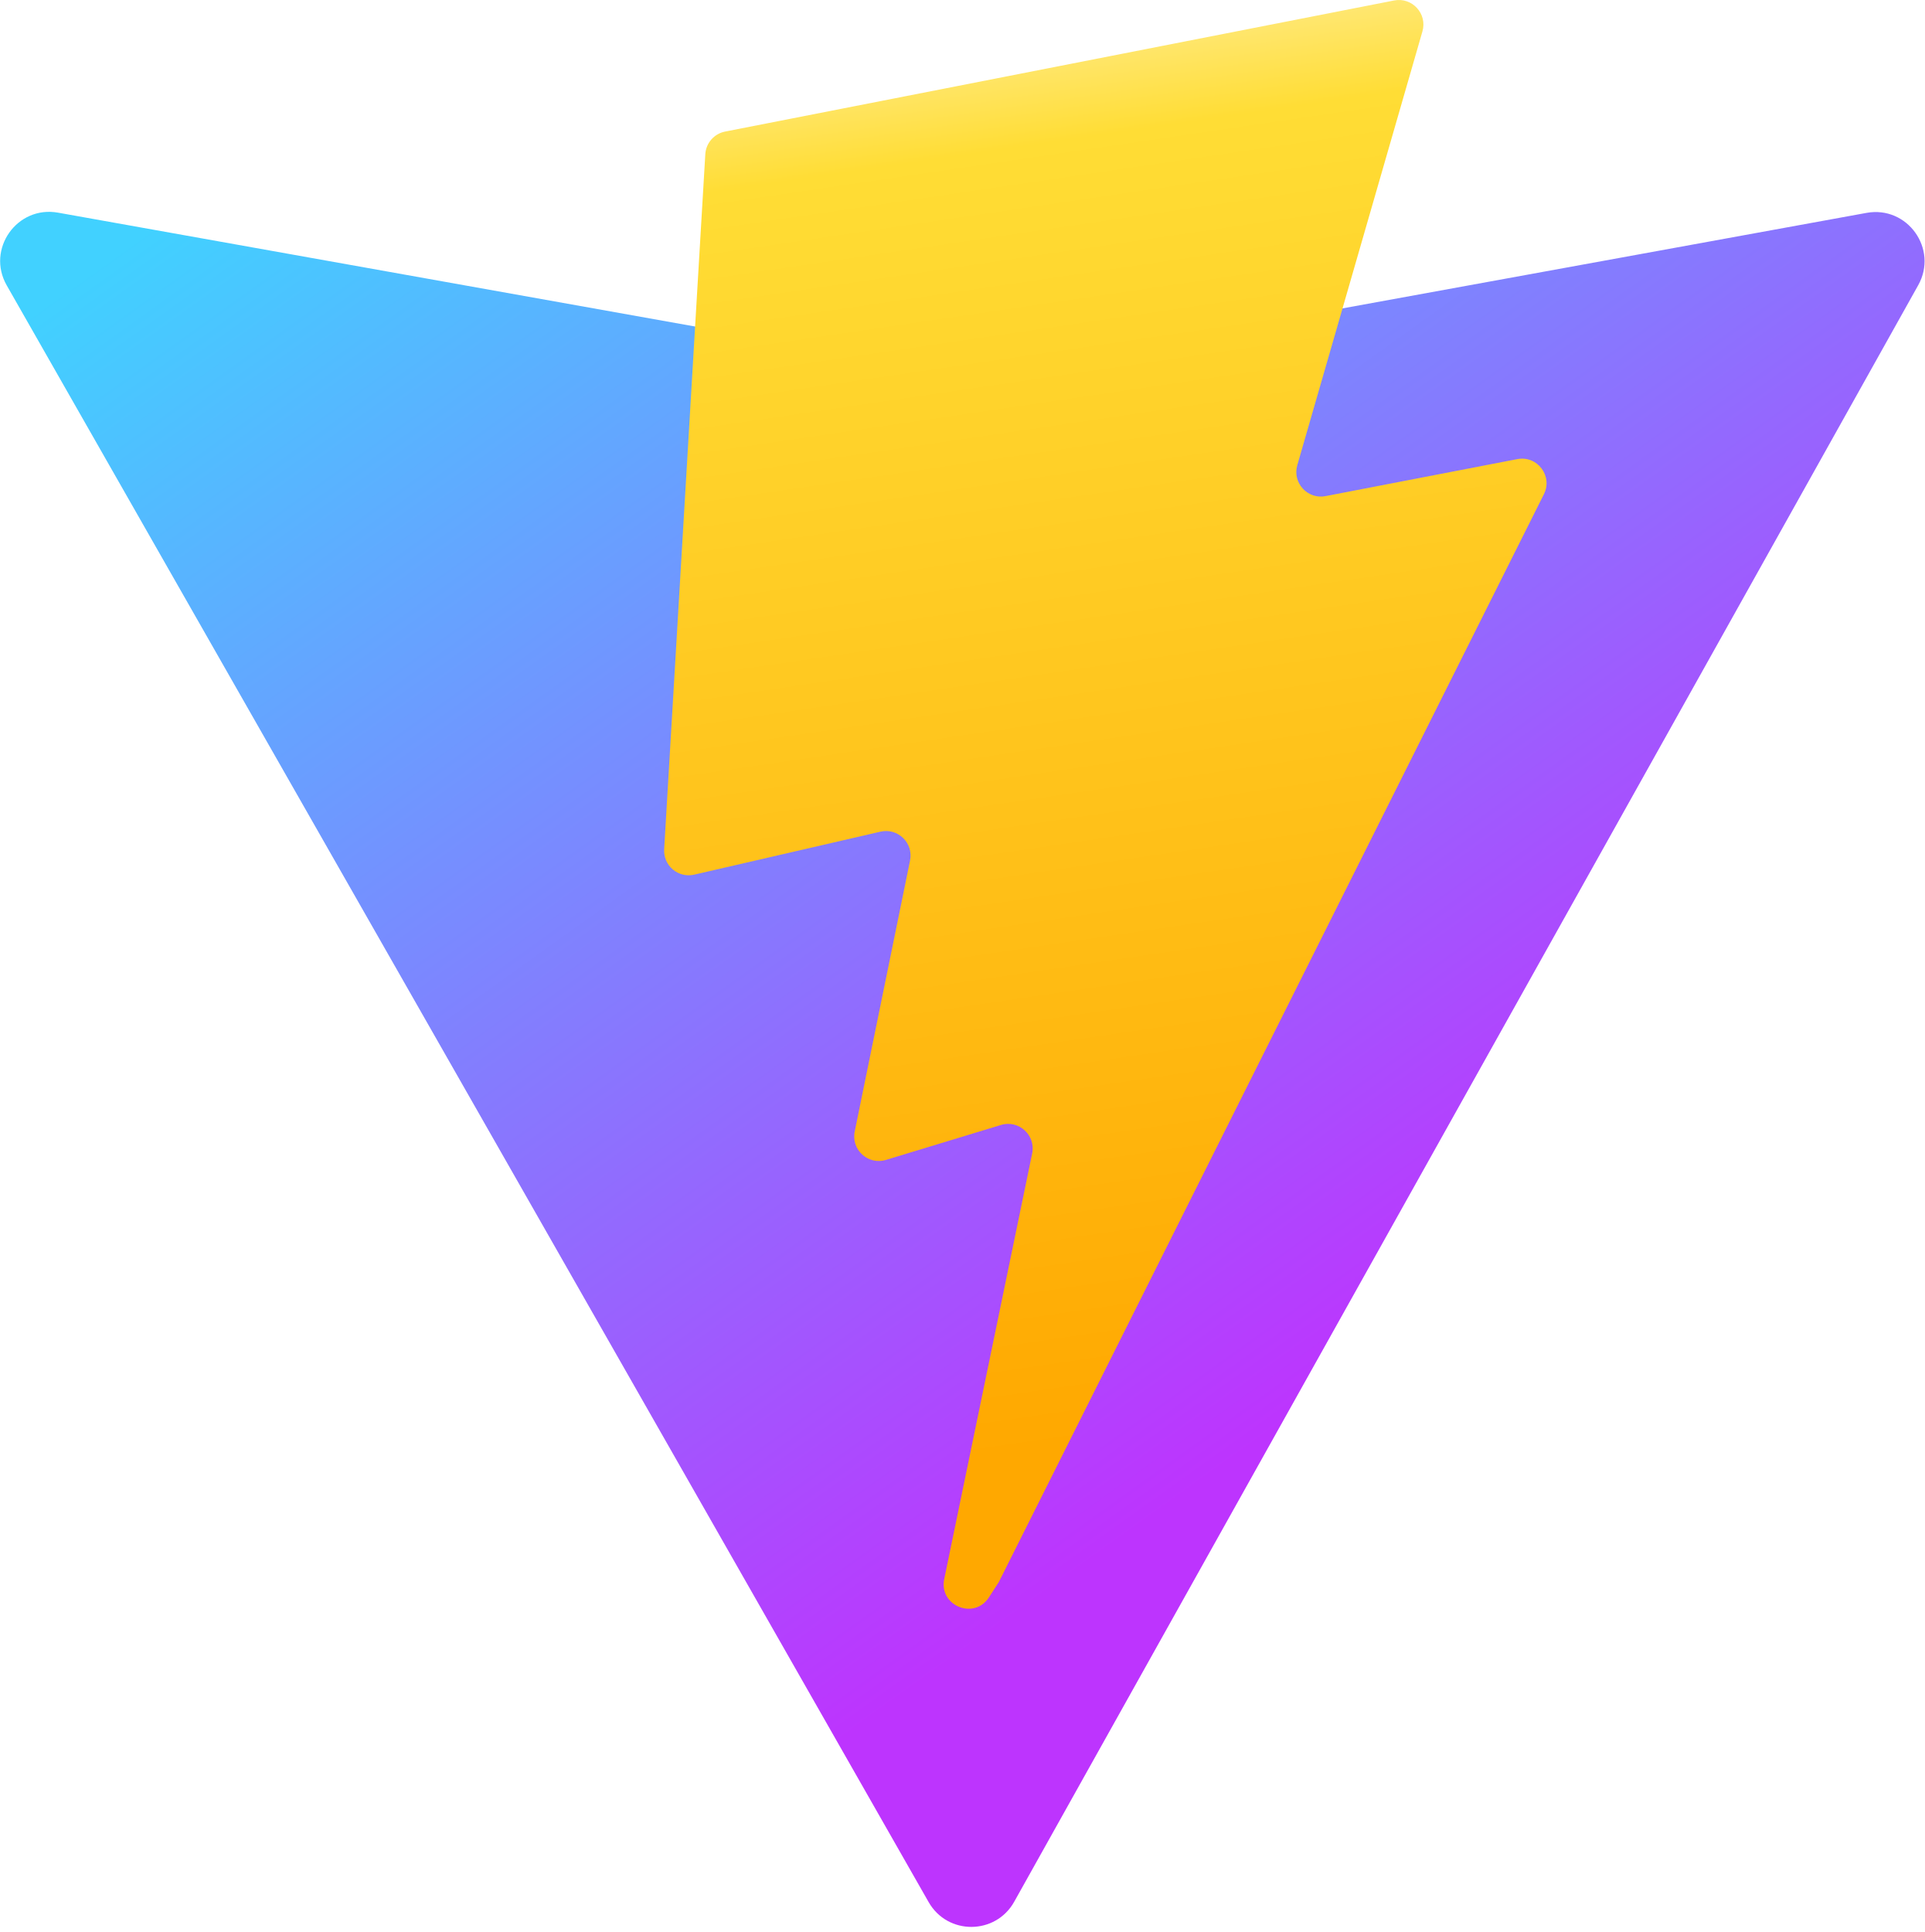
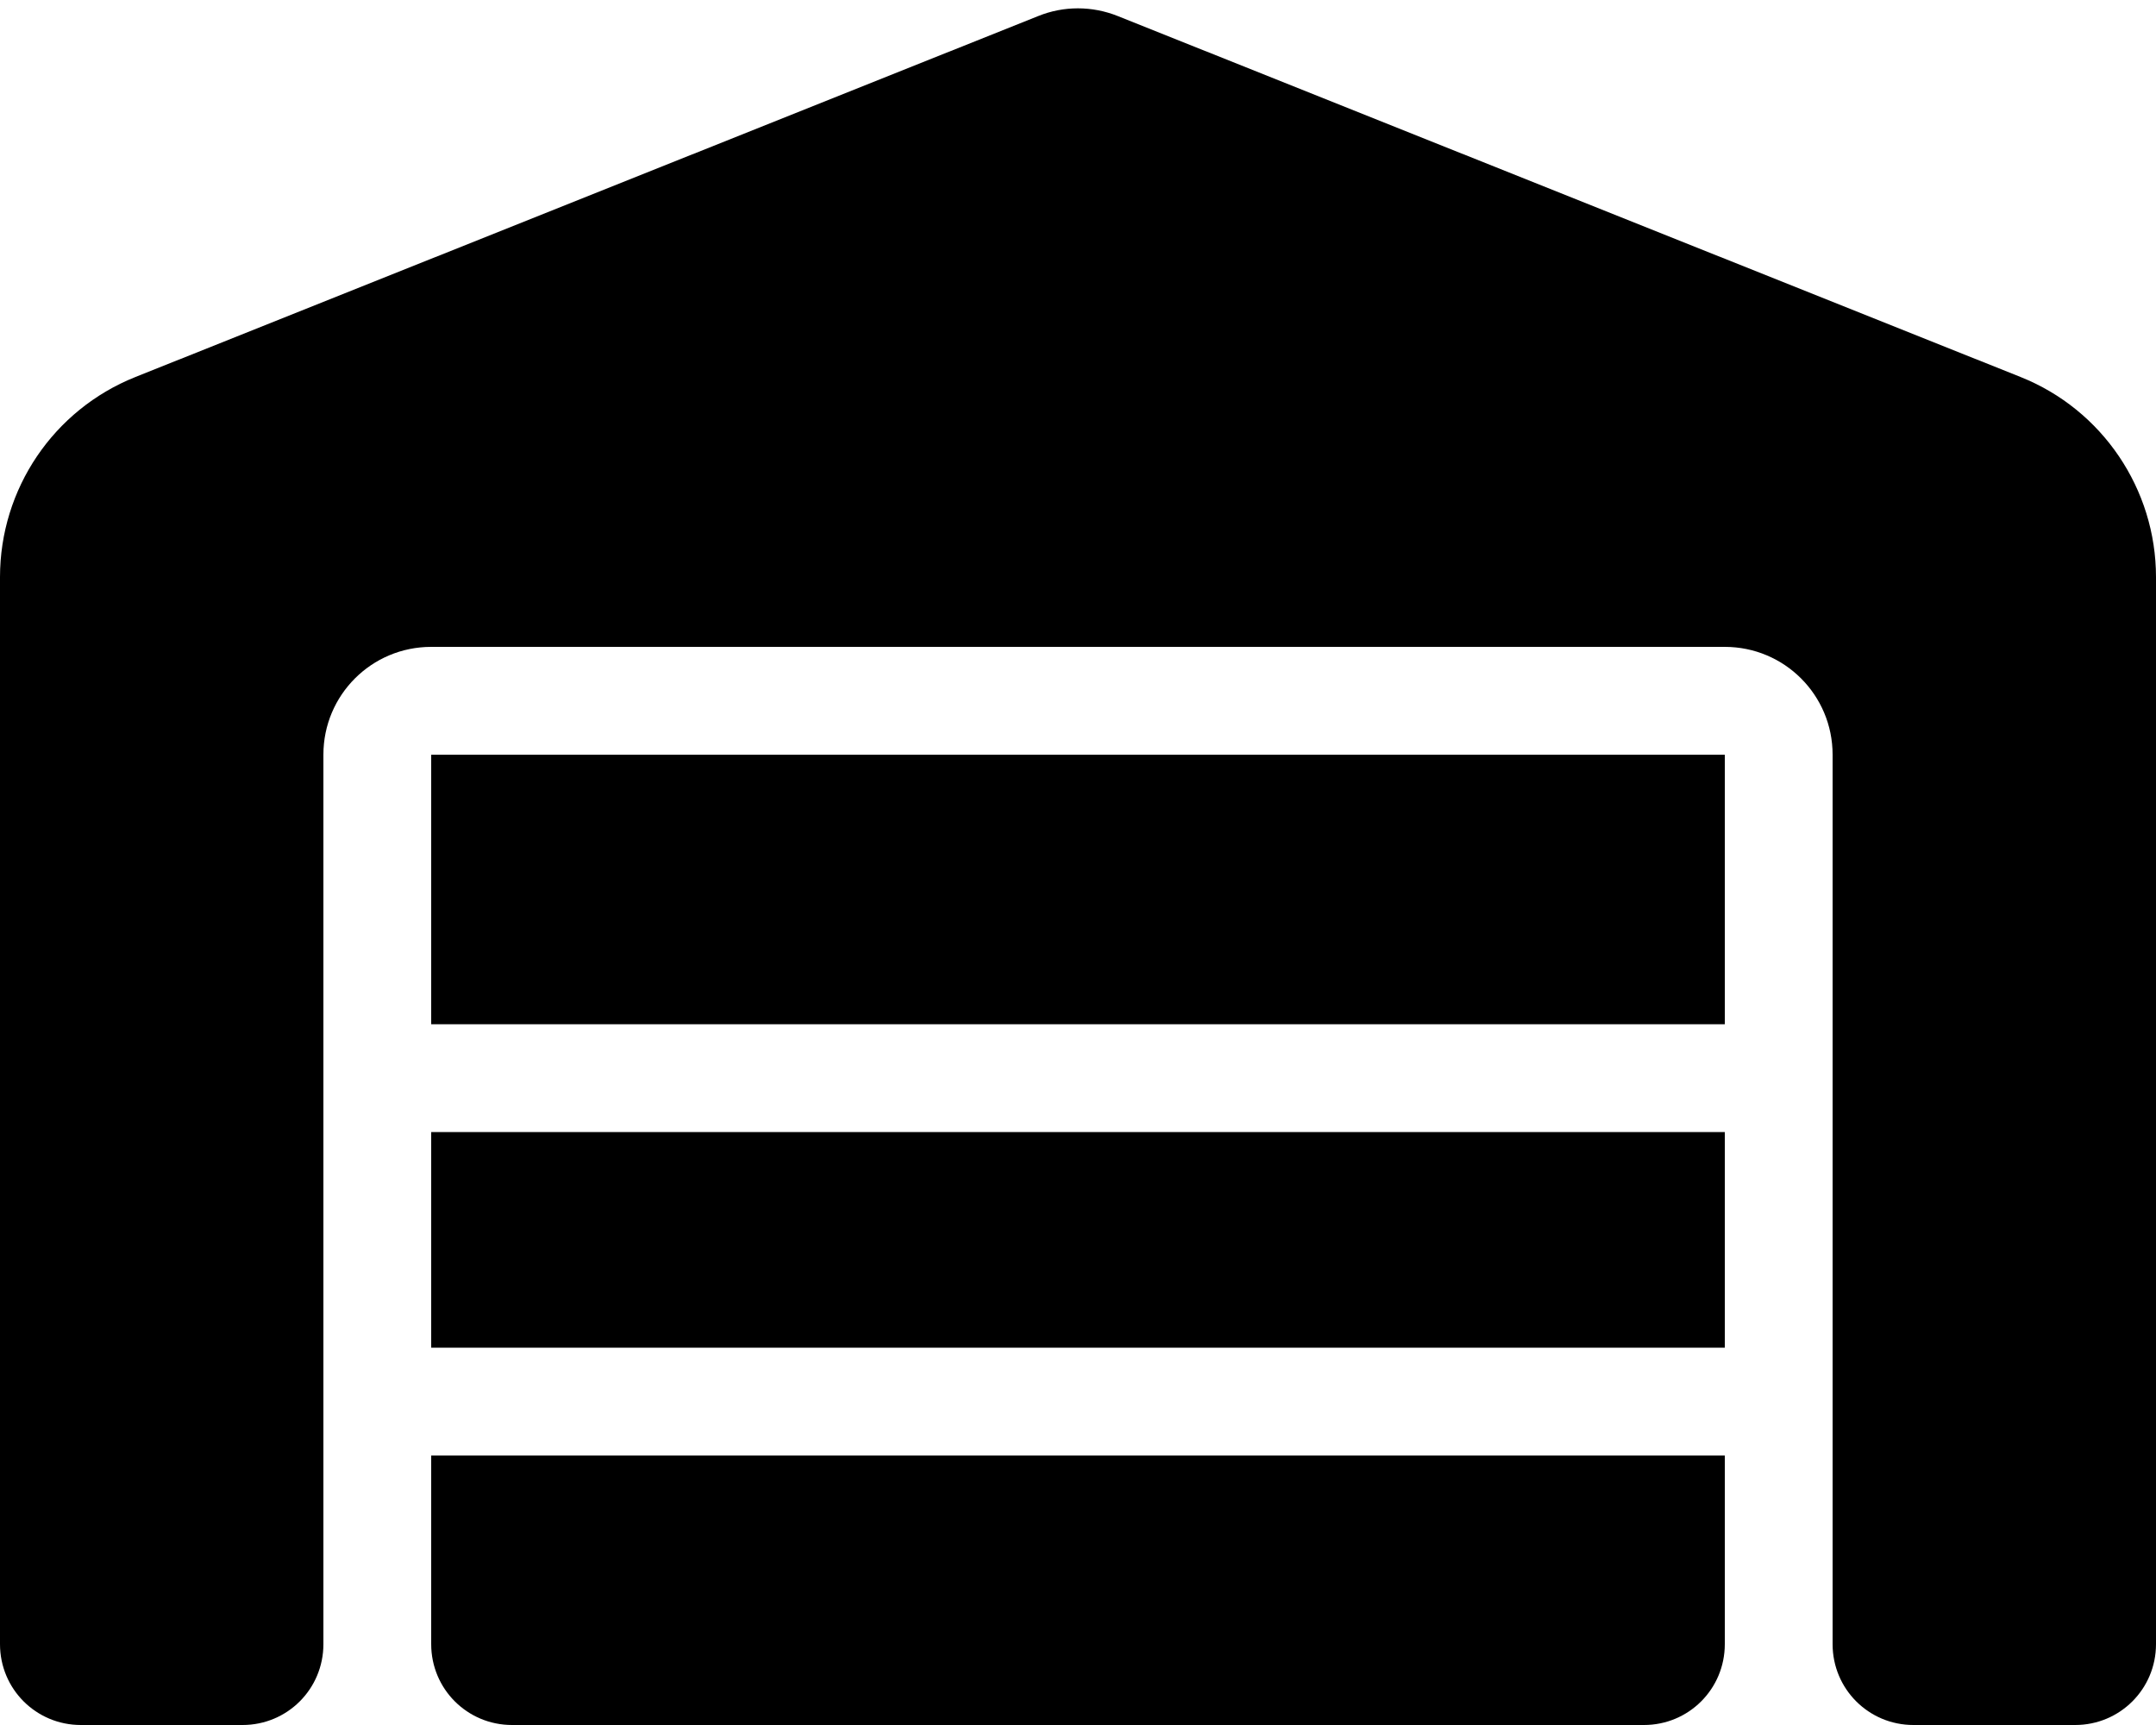
- <svg xmlns="http://www.w3.org/2000/svg" aria-hidden="true" role="img" class="iconify iconify--logos" width="31.88" height="32" preserveAspectRatio="xMidYMid meet" viewBox="0 0 256 257">
-   <defs>
-     <linearGradient id="IconifyId1813088fe1fbc01fb466" x1="-.828%" x2="57.636%" y1="7.652%" y2="78.411%">
-       <stop offset="0%" stop-color="#41D1FF" />
-       <stop offset="100%" stop-color="#BD34FE" />
-     </linearGradient>
-     <linearGradient id="IconifyId1813088fe1fbc01fb467" x1="43.376%" x2="50.316%" y1="2.242%" y2="89.03%">
-       <stop offset="0%" stop-color="#FFEA83" />
-       <stop offset="8.333%" stop-color="#FFDD35" />
-       <stop offset="100%" stop-color="#FFA800" />
-     </linearGradient>
-   </defs>
-   <path fill="url(#IconifyId1813088fe1fbc01fb466)" d="M255.153 37.938L134.897 252.976c-2.483 4.44-8.862 4.466-11.382.048L.875 37.958c-2.746-4.814 1.371-10.646 6.827-9.67l120.385 21.517a6.537 6.537 0 0 0 2.322-.004l117.867-21.483c5.438-.991 9.574 4.796 6.877 9.62Z" />
-   <path fill="url(#IconifyId1813088fe1fbc01fb467)" d="M185.432.063L96.44 17.501a3.268 3.268 0 0 0-2.634 3.014l-5.474 92.456a3.268 3.268 0 0 0 3.997 3.378l24.777-5.718c2.318-.535 4.413 1.507 3.936 3.838l-7.361 36.047c-.495 2.426 1.782 4.5 4.151 3.78l15.304-4.649c2.372-.72 4.652 1.36 4.15 3.788l-11.698 56.621c-.732 3.542 3.979 5.473 5.943 2.437l1.313-2.028l72.516-144.72c1.215-2.423-.88-5.186-3.54-4.672l-25.505 4.922c-2.396.462-4.435-1.77-3.759-4.114l16.646-57.705c.677-2.35-1.37-4.583-3.769-4.113Z" />
+ <svg xmlns="http://www.w3.org/2000/svg" viewBox="0 0 640 512">
+   <path d="M0 488L0 171.3c0-26.2 15.9-49.7 40.2-59.4L308.1 4.8c7.6-3.1 16.1-3.1 23.8 0L599.8 111.9c24.3 9.7 40.2 33.3 40.2 59.4L640 488c0 13.3-10.7 24-24 24l-48 0c-13.3 0-24-10.7-24-24l0-264c0-17.7-14.3-32-32-32l-384 0c-17.7 0-32 14.3-32 32l0 264c0 13.3-10.7 24-24 24l-48 0c-13.3 0-24-10.7-24-24zm488 24l-336 0c-13.3 0-24-10.7-24-24l0-56 384 0 0 56c0 13.3-10.7 24-24 24zM128 400l0-64 384 0 0 64-384 0zm0-96l0-80 384 0 0 80-384 0z" />
</svg>
